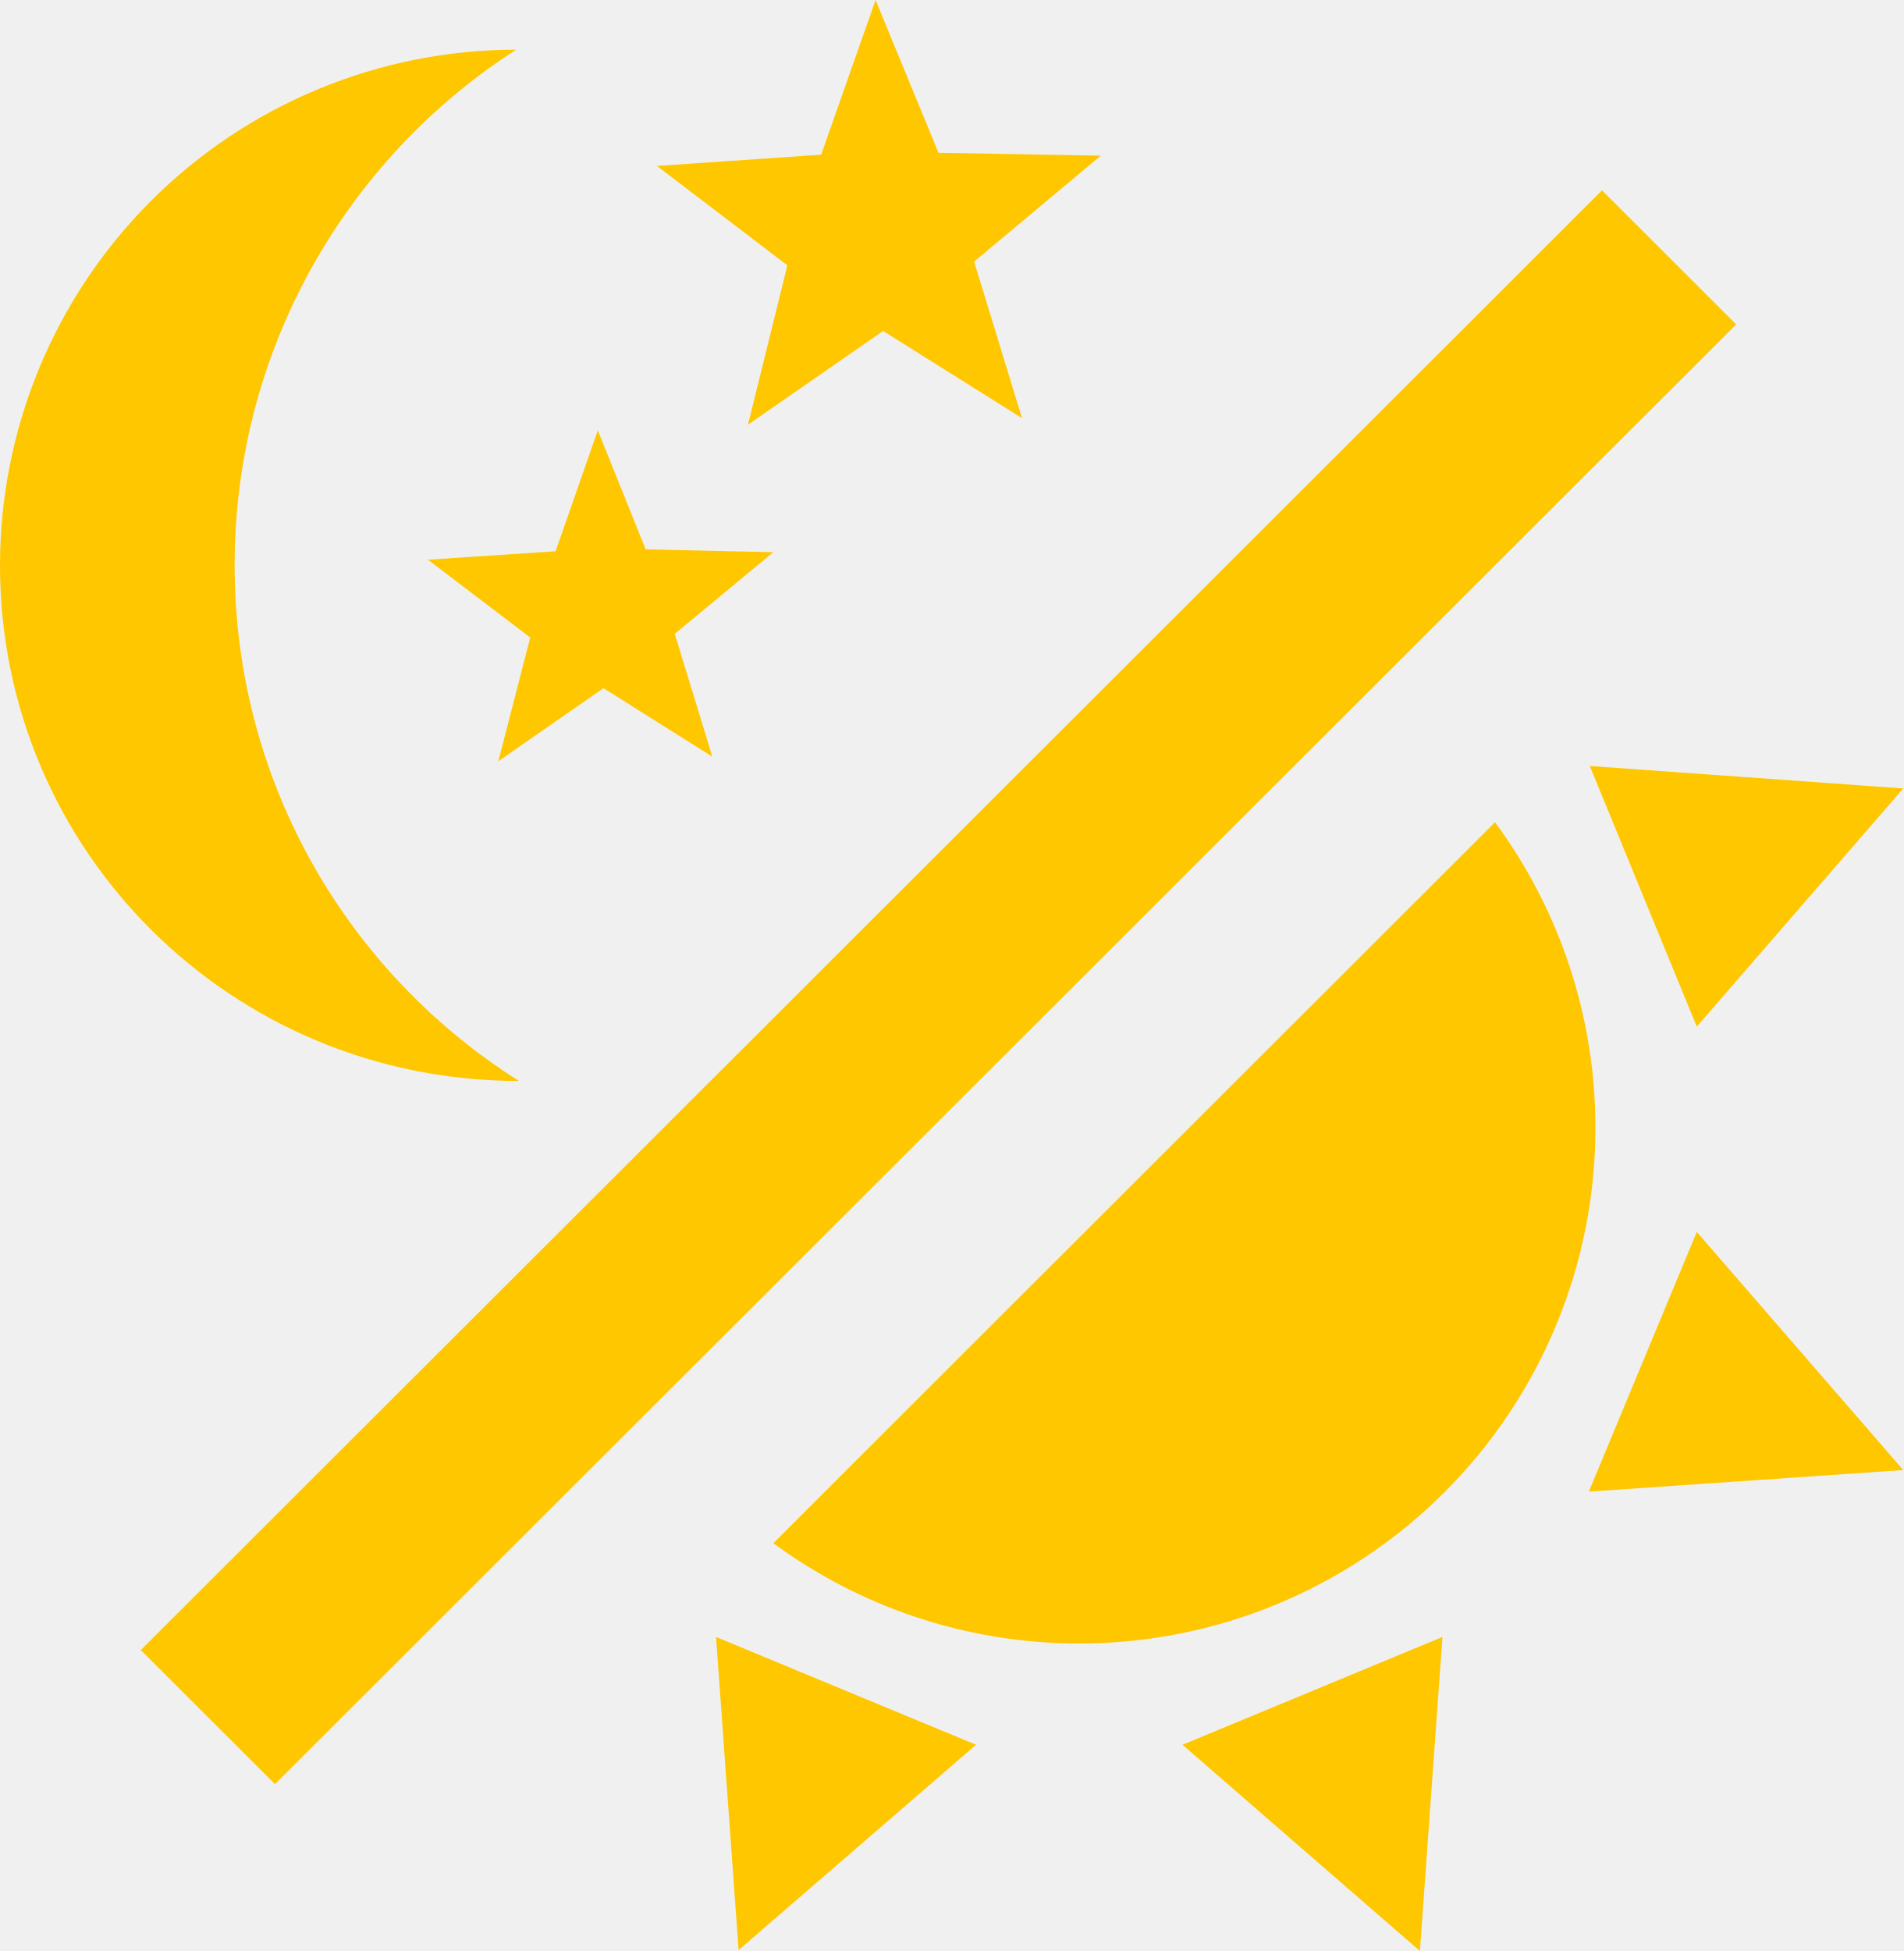
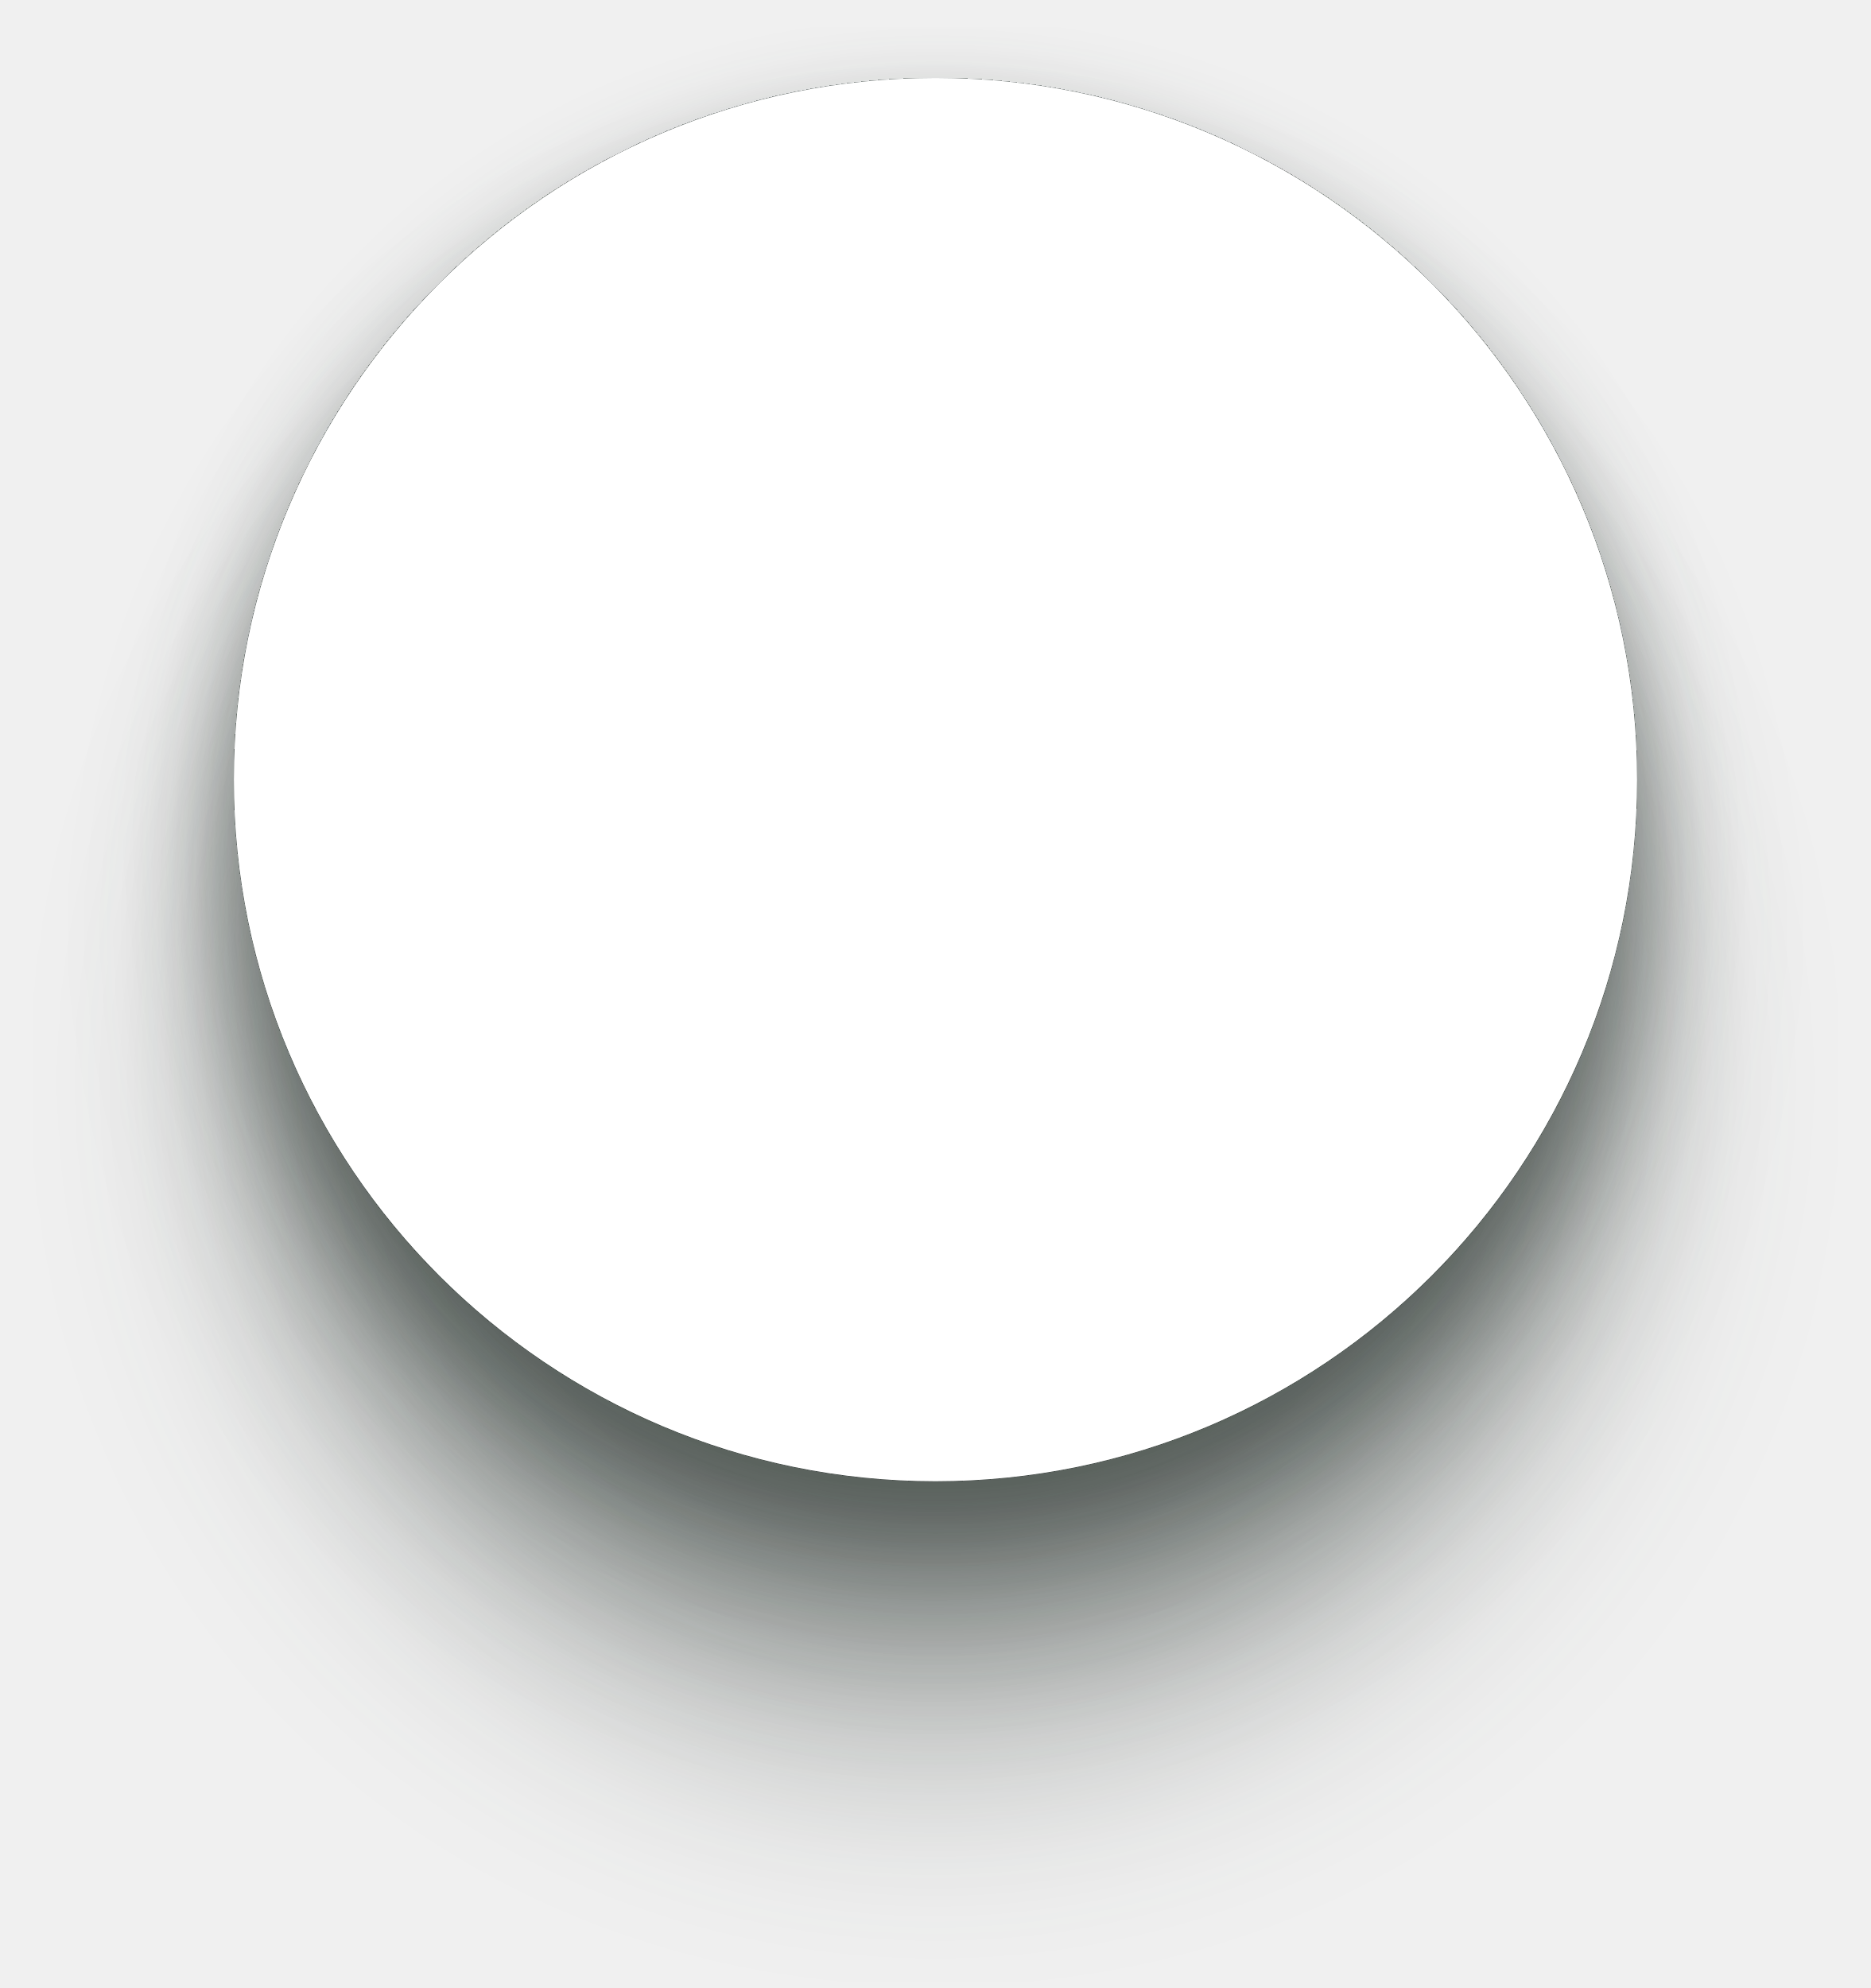
- <svg xmlns="http://www.w3.org/2000/svg" width="40" height="41" viewBox="0 0 40 41" fill="none">
-   <g clip-path="url(#clip0_2_2)">
-     <path d="M33.531 23.702C33.531 26.576 32.388 29.332 30.353 31.364C28.319 33.396 25.559 34.538 22.682 34.538C20.276 34.538 18.047 33.75 16.253 32.43L31.42 17.279C32.742 19.072 33.531 21.298 33.531 23.702Z" fill="#FFC700" />
-     <path d="M33.392 31.346L35.661 25.889L40 30.893L33.392 31.346Z" fill="#FFC700" />
-     <path d="M35.661 21.574L33.412 16.097L40 16.569L35.661 21.574Z" fill="#FFC700" />
-     <path d="M24.852 36.666L30.316 34.4L29.842 41L24.852 36.666Z" fill="#FFC700" />
-     <path d="M15.049 34.4L20.513 36.666L15.523 40.98L15.049 34.4Z" fill="#FFC700" />
-     <path d="M33.669 4L36.489 6.817L5.779 37.493L2.959 34.676L33.669 4Z" fill="#FFC700" />
-     <path fill-rule="evenodd" clip-rule="evenodd" d="M18.56 6.955L21.479 8.787L20.473 5.497L23.136 3.271L19.724 3.211L18.402 0L17.258 3.251L13.807 3.487L16.548 5.576L15.72 8.925L18.56 6.955ZM12.682 14.461L14.97 15.9L14.181 13.319L16.253 11.604L13.57 11.545L12.564 9.043L11.677 11.585L8.994 11.762L11.144 13.397L10.473 15.998L12.682 14.461Z" fill="#FFC700" />
-     <path d="M10.848 1.044C7.318 3.31 4.931 7.309 4.931 11.88C4.931 16.451 7.318 20.451 10.907 22.716C4.852 22.716 0 17.87 0 11.88C0 9.006 1.143 6.25 3.177 4.218C5.212 2.186 7.971 1.044 10.848 1.044Z" fill="#FFC700" />
+ <svg xmlns="http://www.w3.org/2000/svg" width="48" height="51" viewBox="0 0 48 51" fill="#fff">
+   <g filter="url(#filter0_dddd_909_6805)">
+     <path d="M42 20C42 29.941 33.941 38 24 38C14.059 38 6 29.941 6 20C6 10.059 14.059 2 24 2C33.941 2 42 10.059 42 20Z" fill="#fff" />
  </g>
  <defs>
-     <clipPath id="clip0_2_2">
-       <rect width="40" height="41" fill="white" />
-     </clipPath>
+     <filter id="filter0_dddd_909_6805" x="0.857" y="0.714" width="46.286" height="50.143" filterUnits="userSpaceOnUse" color-interpolation-filters="sRGB">
+       <feFlood flood-opacity="0" result="BackgroundImageFix" />
+       <feColorMatrix in="SourceAlpha" type="matrix" values="0 0 0 0 0 0 0 0 0 0 0 0 0 0 0 0 0 0 127 0" result="hardAlpha" />
+       <feOffset />
+       <feColorMatrix type="matrix" values="0 0 0 0 0.125 0 0 0 0 0.165 0 0 0 0 0.145 0 0 0 0.48 0" />
+       <feBlend mode="normal" in2="BackgroundImageFix" result="effect1_dropShadow_909_6805" />
+       <feColorMatrix in="SourceAlpha" type="matrix" values="0 0 0 0 0 0 0 0 0 0 0 0 0 0 0 0 0 0 127 0" result="hardAlpha" />
+       <feOffset dy="1.286" />
+       <feGaussianBlur stdDeviation="1.286" />
+       <feColorMatrix type="matrix" values="0 0 0 0 0.125 0 0 0 0 0.165 0 0 0 0 0.145 0 0 0 0.47 0" />
+       <feBlend mode="normal" in2="effect1_dropShadow_909_6805" result="effect2_dropShadow_909_6805" />
+       <feColorMatrix in="SourceAlpha" type="matrix" values="0 0 0 0 0 0 0 0 0 0 0 0 0 0 0 0 0 0 127 0" result="hardAlpha" />
+       <feOffset dy="3.857" />
+       <feGaussianBlur stdDeviation="1.929" />
+       <feColorMatrix type="matrix" values="0 0 0 0 0.125 0 0 0 0 0.165 0 0 0 0 0.145 0 0 0 0.41 0" />
+       <feBlend mode="normal" in2="effect2_dropShadow_909_6805" result="effect3_dropShadow_909_6805" />
+       <feColorMatrix in="SourceAlpha" type="matrix" values="0 0 0 0 0 0 0 0 0 0 0 0 0 0 0 0 0 0 127 0" result="hardAlpha" />
+       <feOffset dy="7.714" />
+       <feGaussianBlur stdDeviation="2.571" />
+       <feColorMatrix type="matrix" values="0 0 0 0 0.125 0 0 0 0 0.165 0 0 0 0 0.145 0 0 0 0.24 0" />
+       <feBlend mode="normal" in2="effect3_dropShadow_909_6805" result="effect4_dropShadow_909_6805" />
+       <feBlend mode="normal" in="SourceGraphic" in2="effect4_dropShadow_909_6805" result="shape" />
+     </filter>
  </defs>
</svg>
